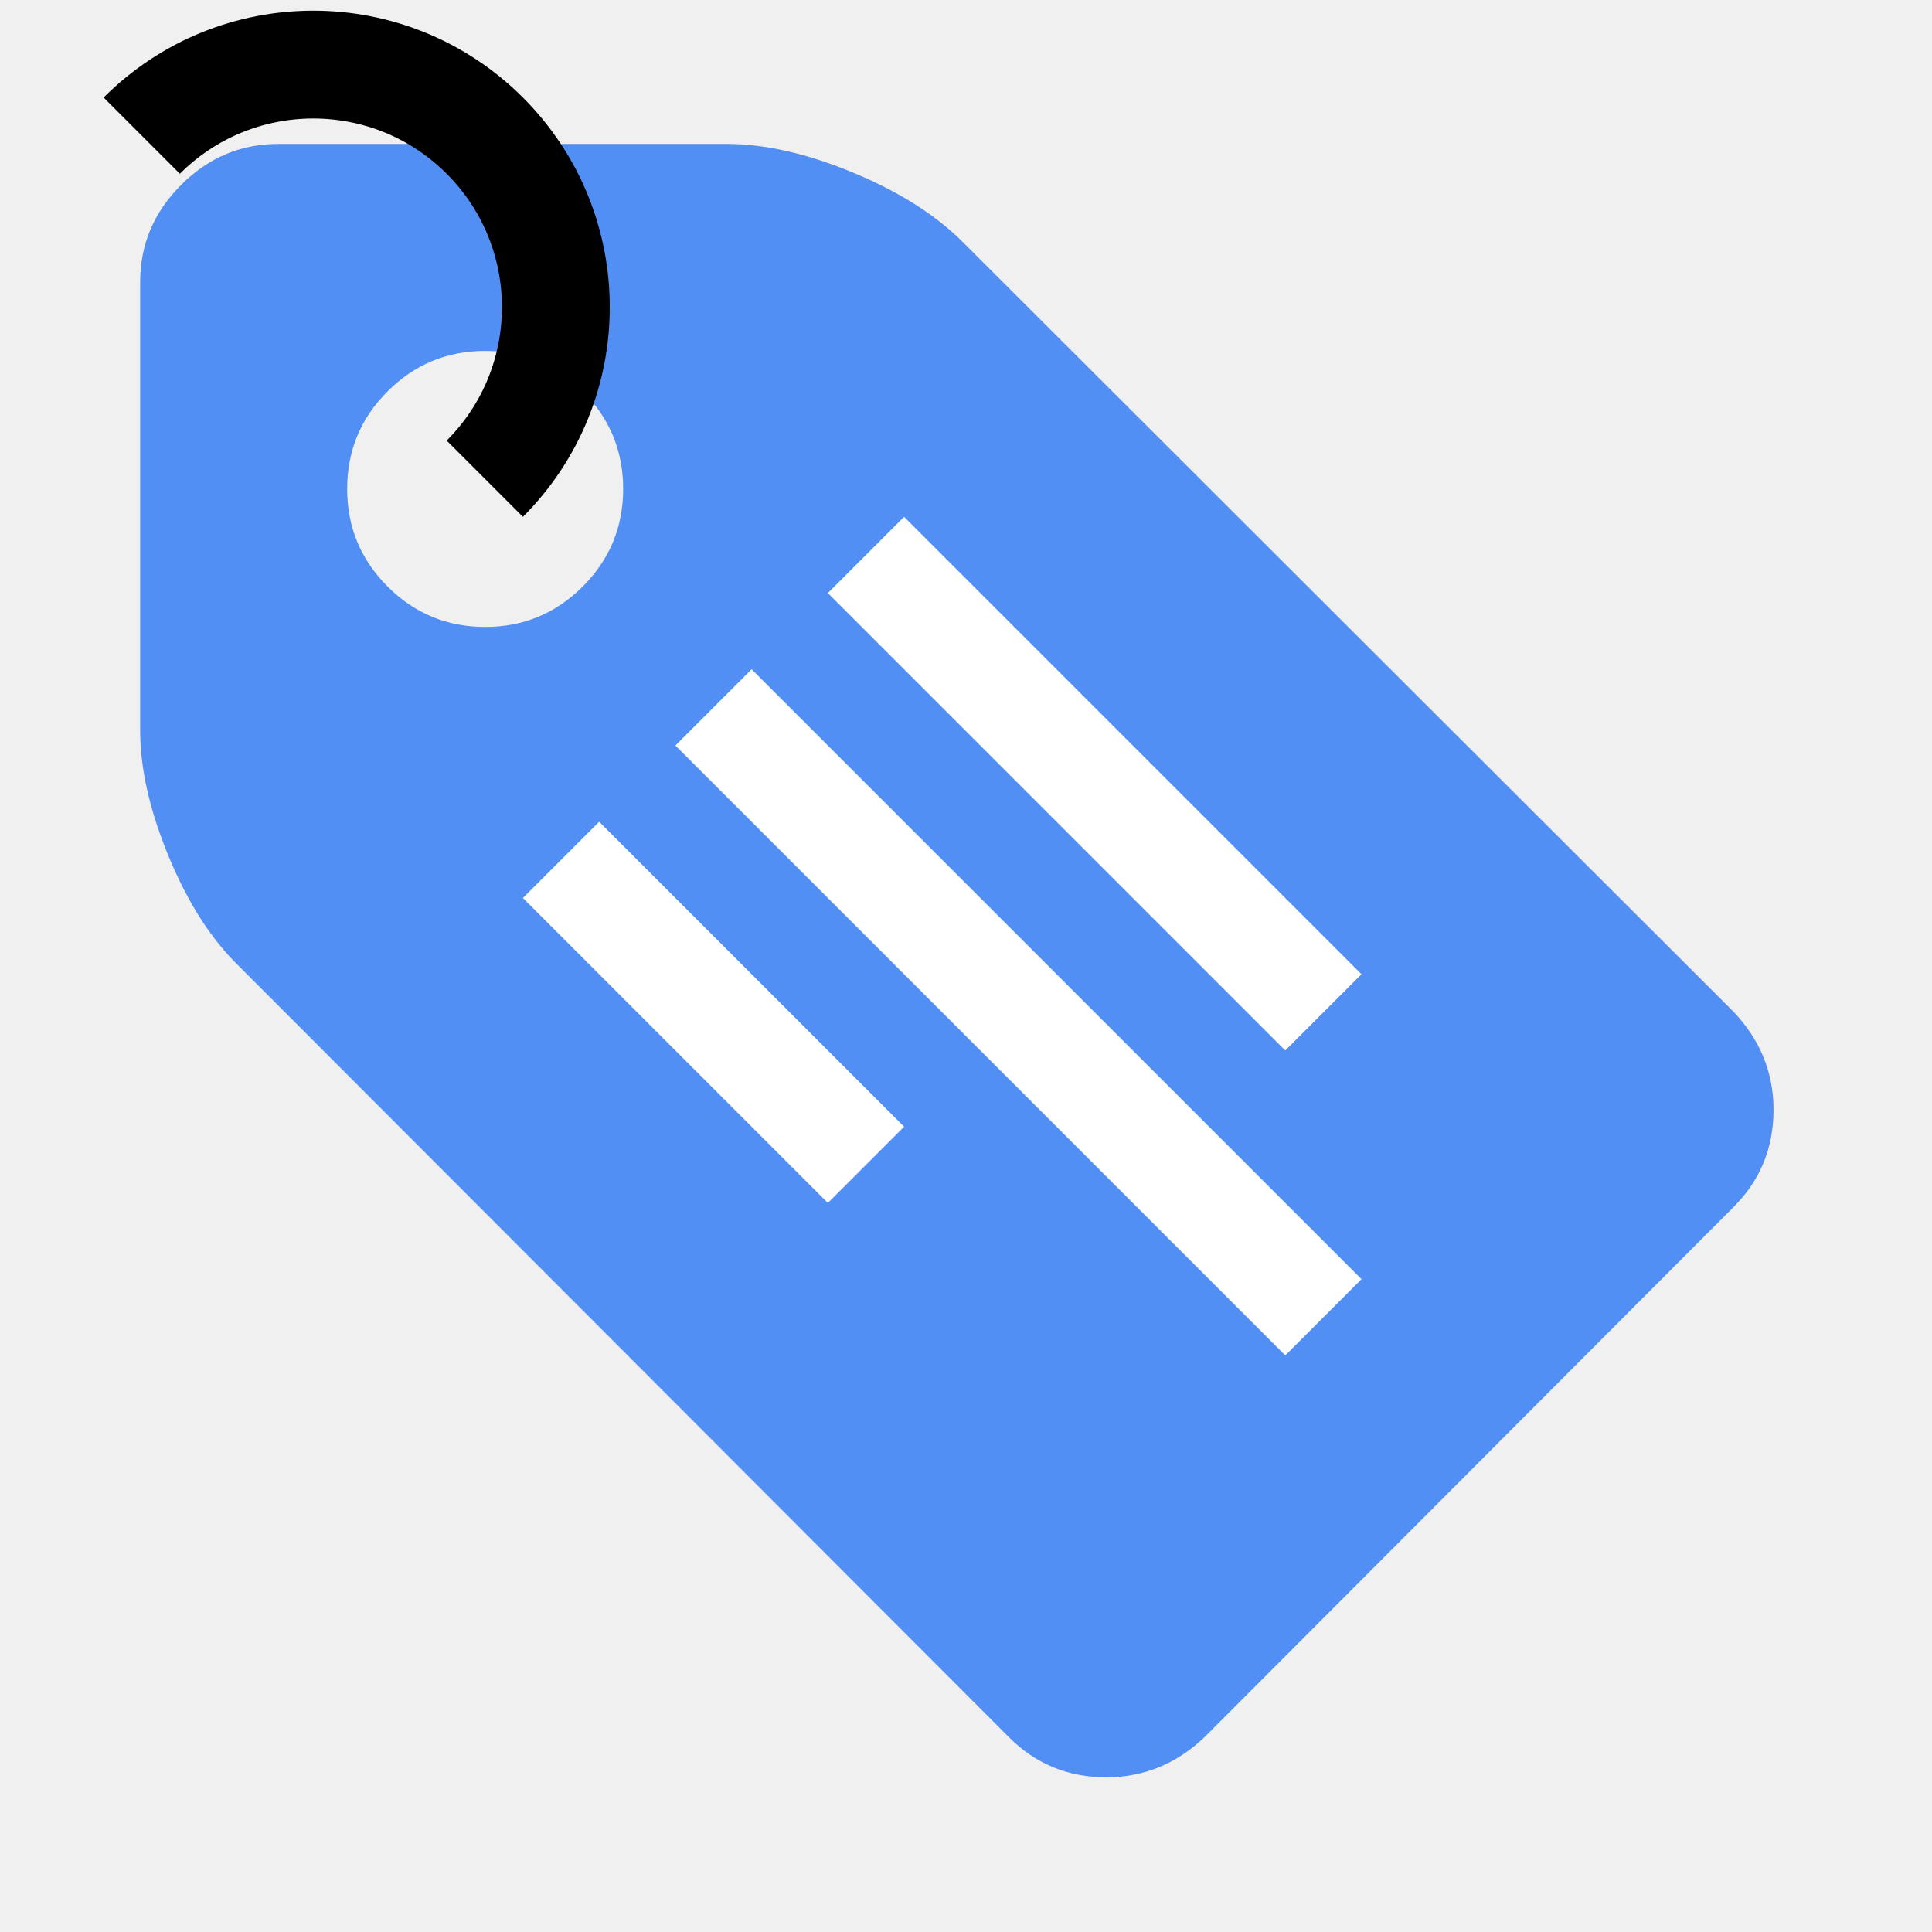
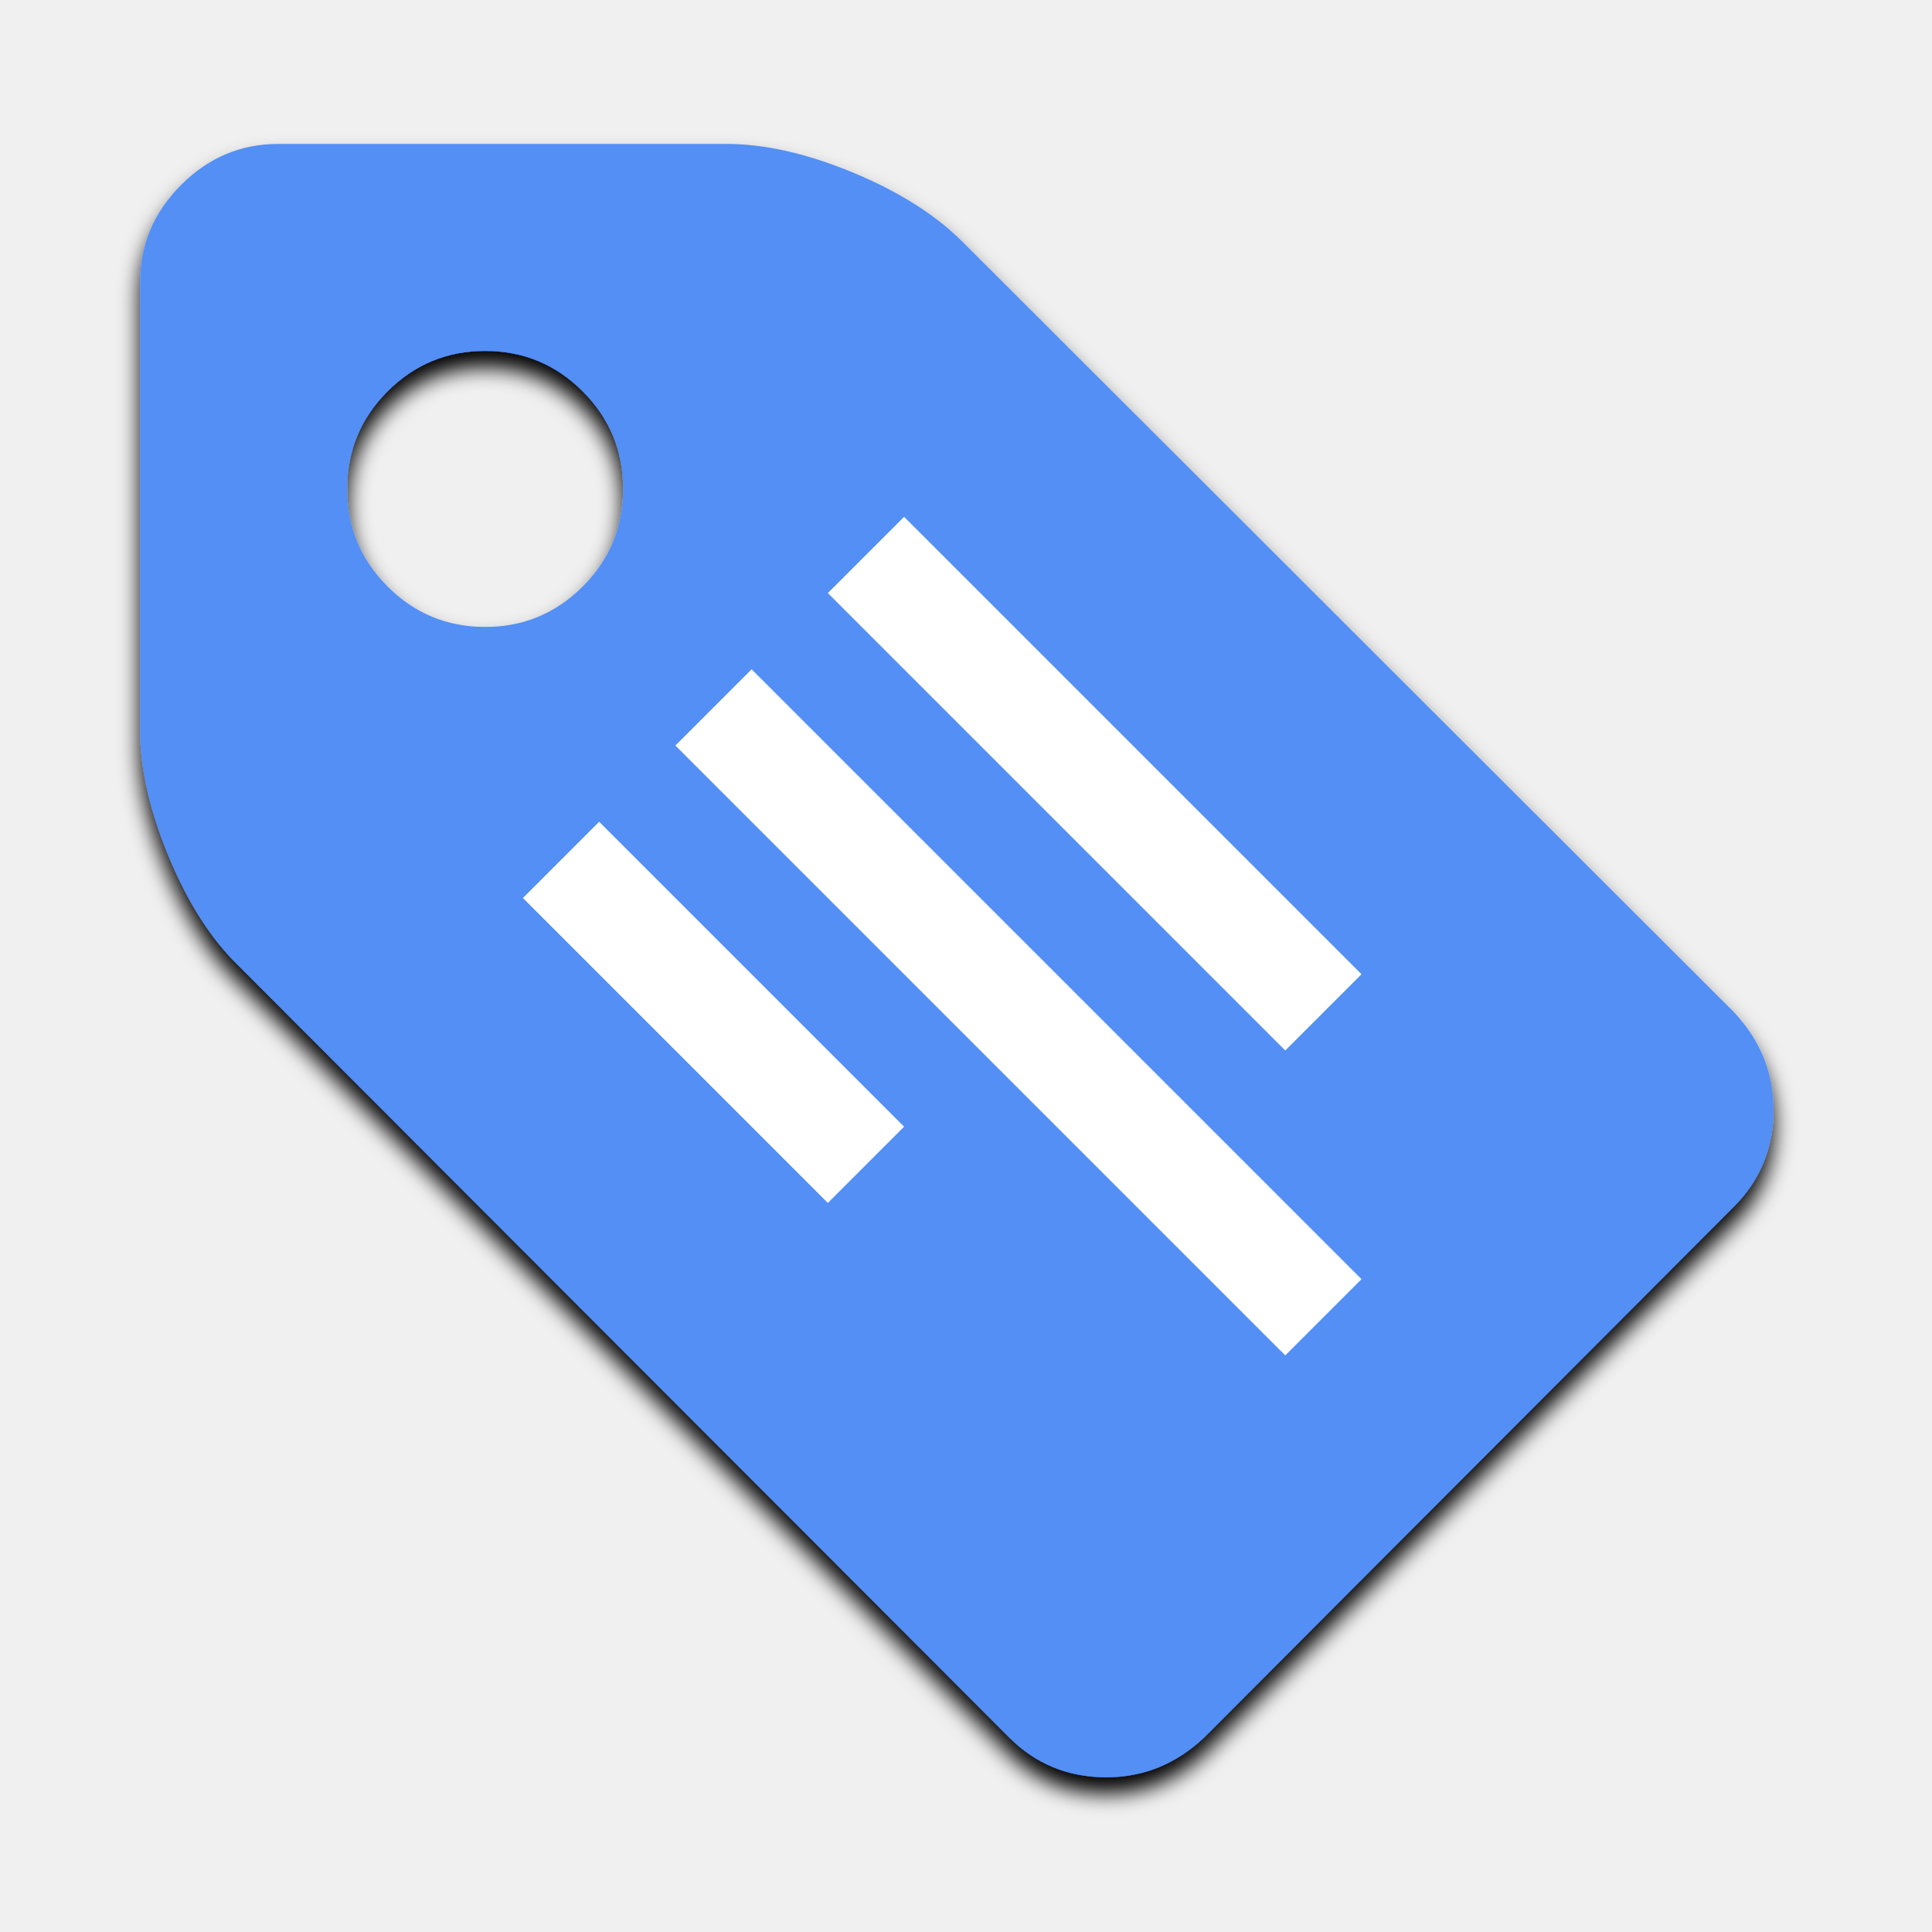
<svg xmlns="http://www.w3.org/2000/svg" viewBox="0 -256 1792 1792" width="100%" height="100%">
+   <defs>
+     <filter id="shadow">
+       <feGaussianBlur in="SourceAlpha" stdDeviation="10" result="blur" />
+       <feColorMatrix result="bluralpha" type="matrix" values="1 0 0 0 0              0 1 0 0 0              0 0 1 0 0              0 0 0 1 0" />
+       <feOffset in="bluralpha" dx="0" dy="-15" result="offsetBlur" />
+       <feMerge>
+         <feMergeNode in="offsetBlur" />
+         <feMergeNode in="SourceGraphic" />
+       </feMerge>
+     </filter>
+   </defs>
  <g transform="matrix(1,0,0,-1,130,1285.5)">
-     <path style="fill:#528ff5" d="m 448,1088 q 0,53 -37.5,90.5 Q 373,1216 320,1216 267,1216 229.5,1178.5 192,1141 192,1088 192,1035 229.5,997.5 267,960 320,960 q 53,0 90.5,37.5 Q 448,1035 448,1088 z M 1515,512 q 0,-53 -37,-90 L 987,-70 q -39,-37 -91,-37 -53,0 -90,37 L 91,646 Q 53,683 26.5,747 0,811 0,864 v 416 q 0,52 38,90 38,38 90,38 h 416 q 53,0 117,-26.5 64,-26.5 102,-64.5 l 715,-714 q 37,-39 37,-91 z" />
+     <path style="fill:#528ff5; filter:url(#shadow)" d="m 448,1088 q 0,53 -37.5,90.5 Q 373,1216 320,1216 267,1216 229.5,1178.5 192,1141 192,1088 192,1035 229.5,997.5 267,960 320,960 q 53,0 90.5,37.5 Q 448,1035 448,1088 z M 1515,512 q 0,-53 -37,-90 L 987,-70 q -39,-37 -91,-37 -53,0 -90,37 L 91,646 Q 53,683 26.5,747 0,811 0,864 v 416 q 0,52 38,90 38,38 90,38 h 416 q 53,0 117,-26.5 64,-26.5 102,-64.5 l 715,-714 q 37,-39 37,-91 z" />
    <g transform="rotate(-45 850 850)">
-       <path d="M0,0 a100,100 0 1,0 450,0" style="fill:none;stroke:black;stroke-width:100" transform="translate(-150 650)" />
      <rect width="600" height="100" style="fill:white" transform="translate(600 800)" />
      <rect width="800" height="100" style="fill:white" transform="translate(600 600)" />
      <rect width="400" height="100" style="fill:white" transform="translate(600 400)" />
    </g>
  </g>
</svg>
